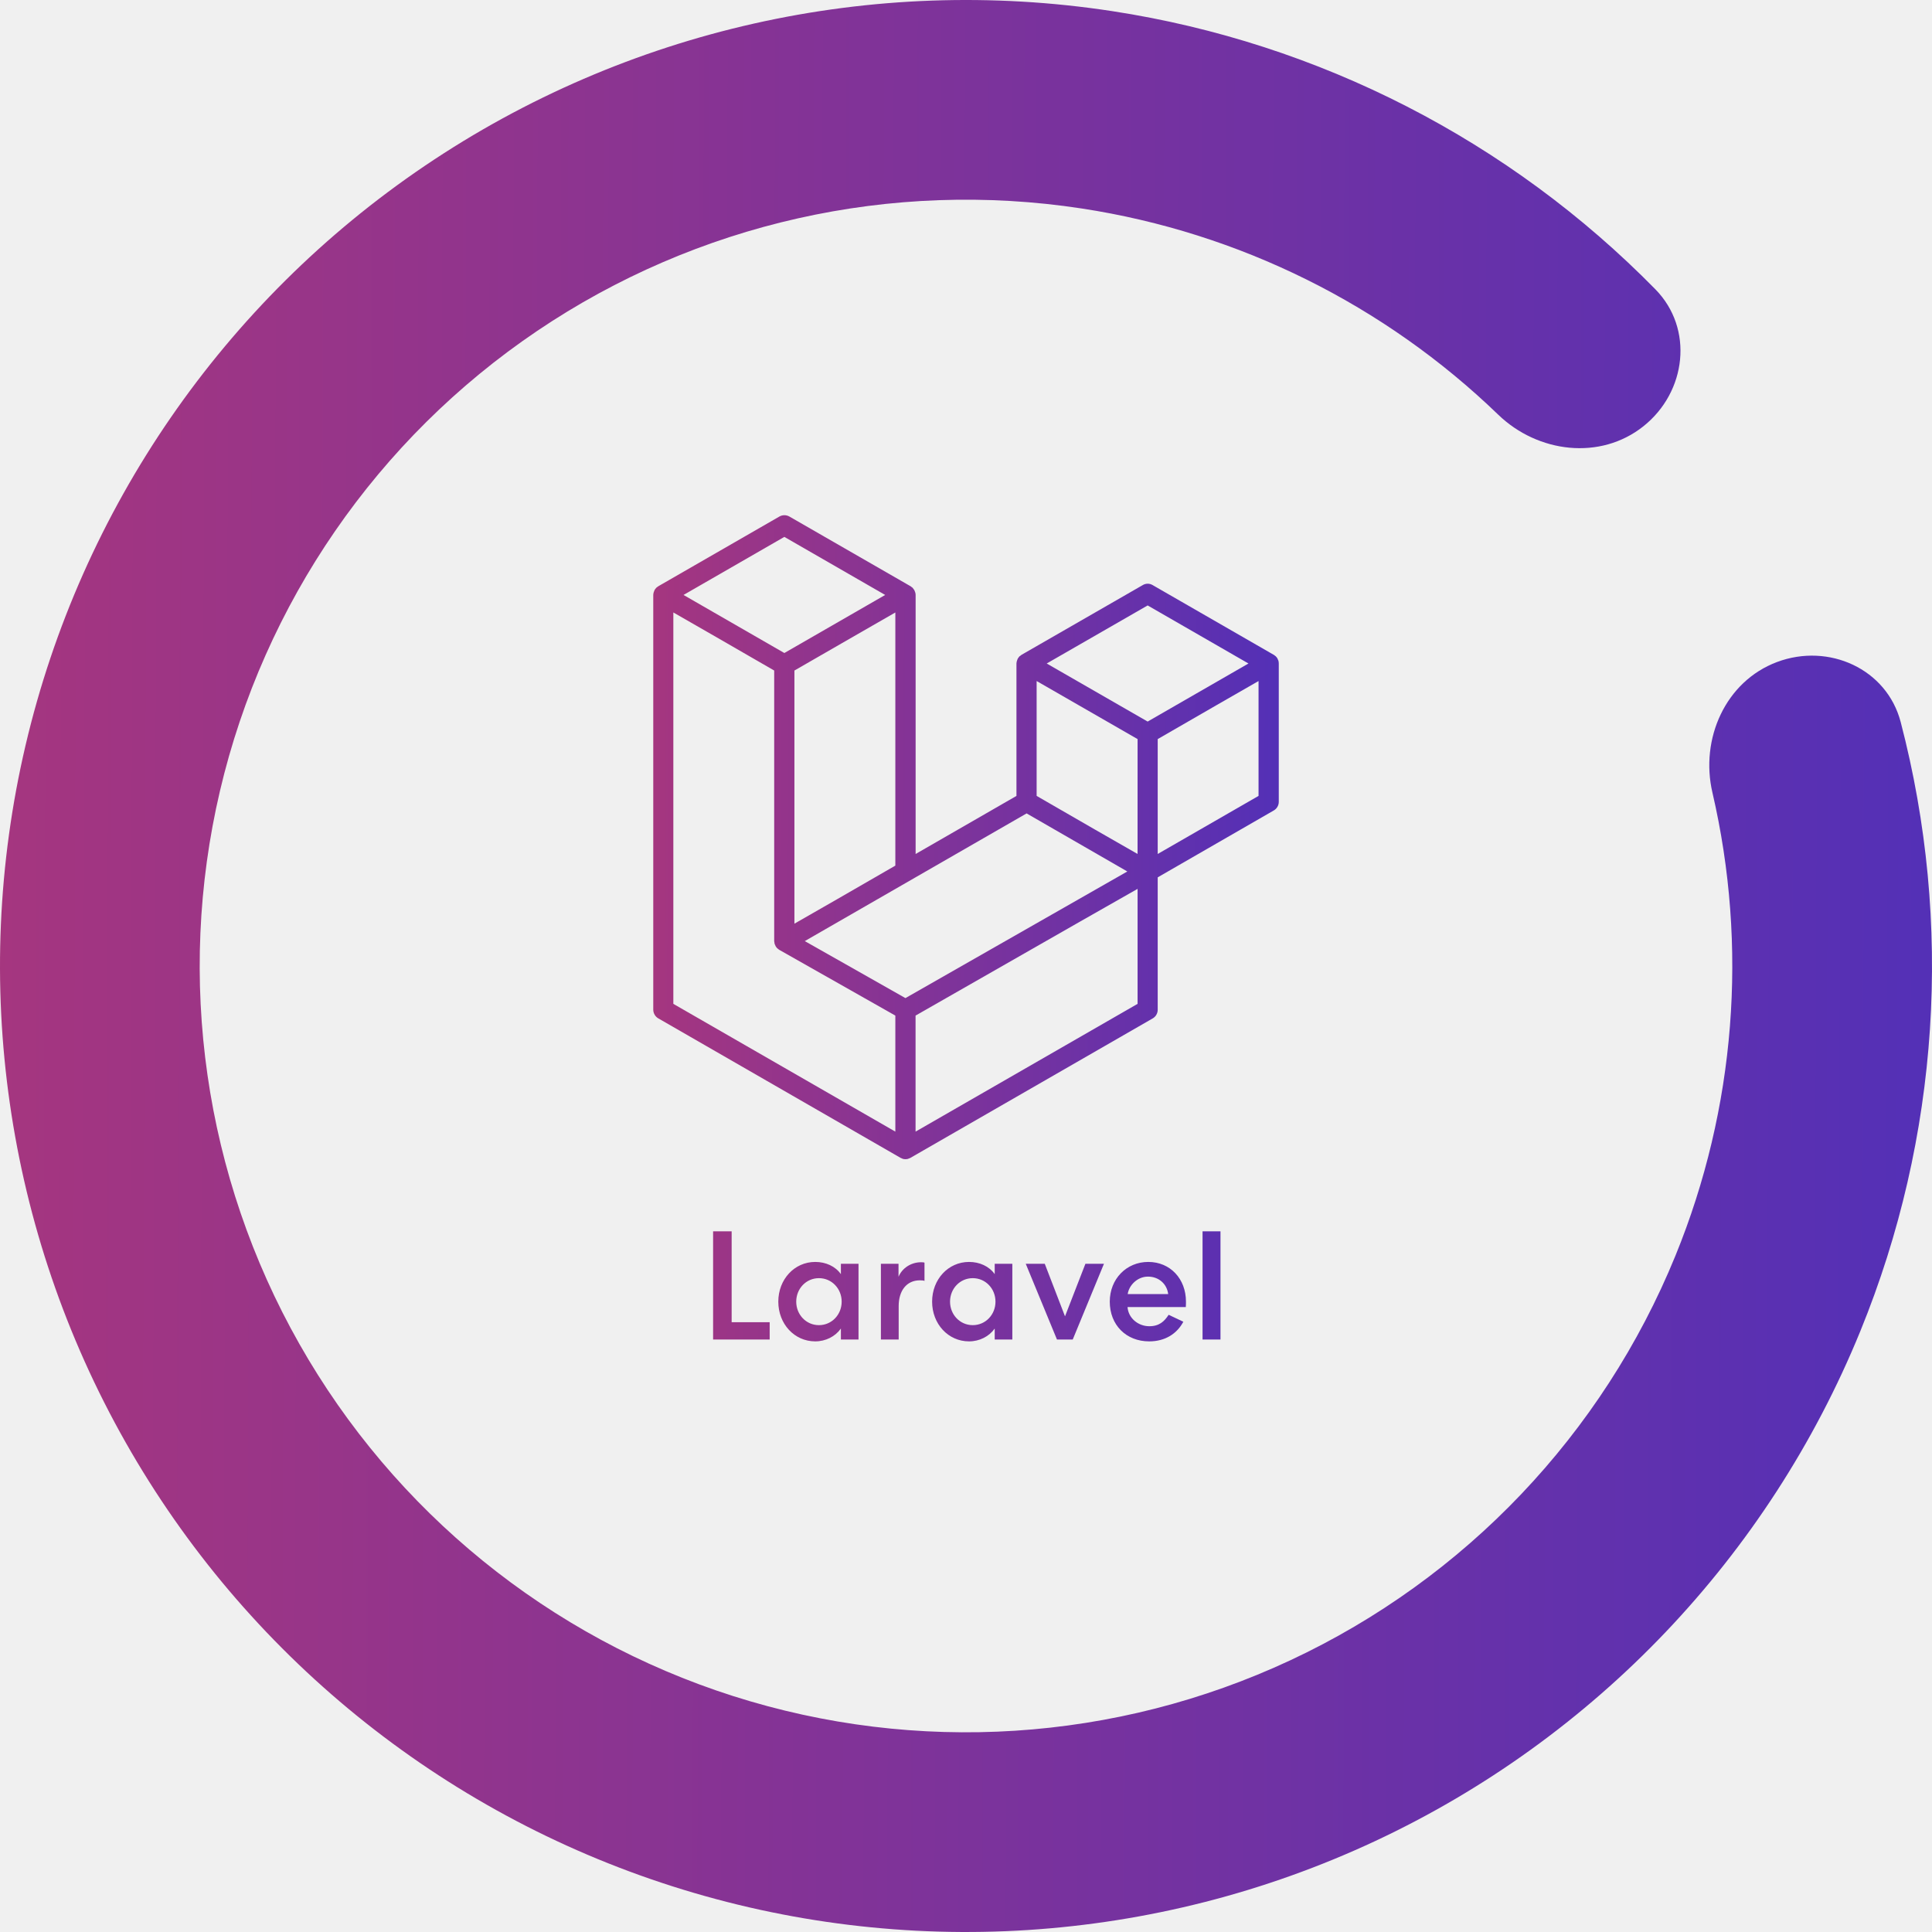
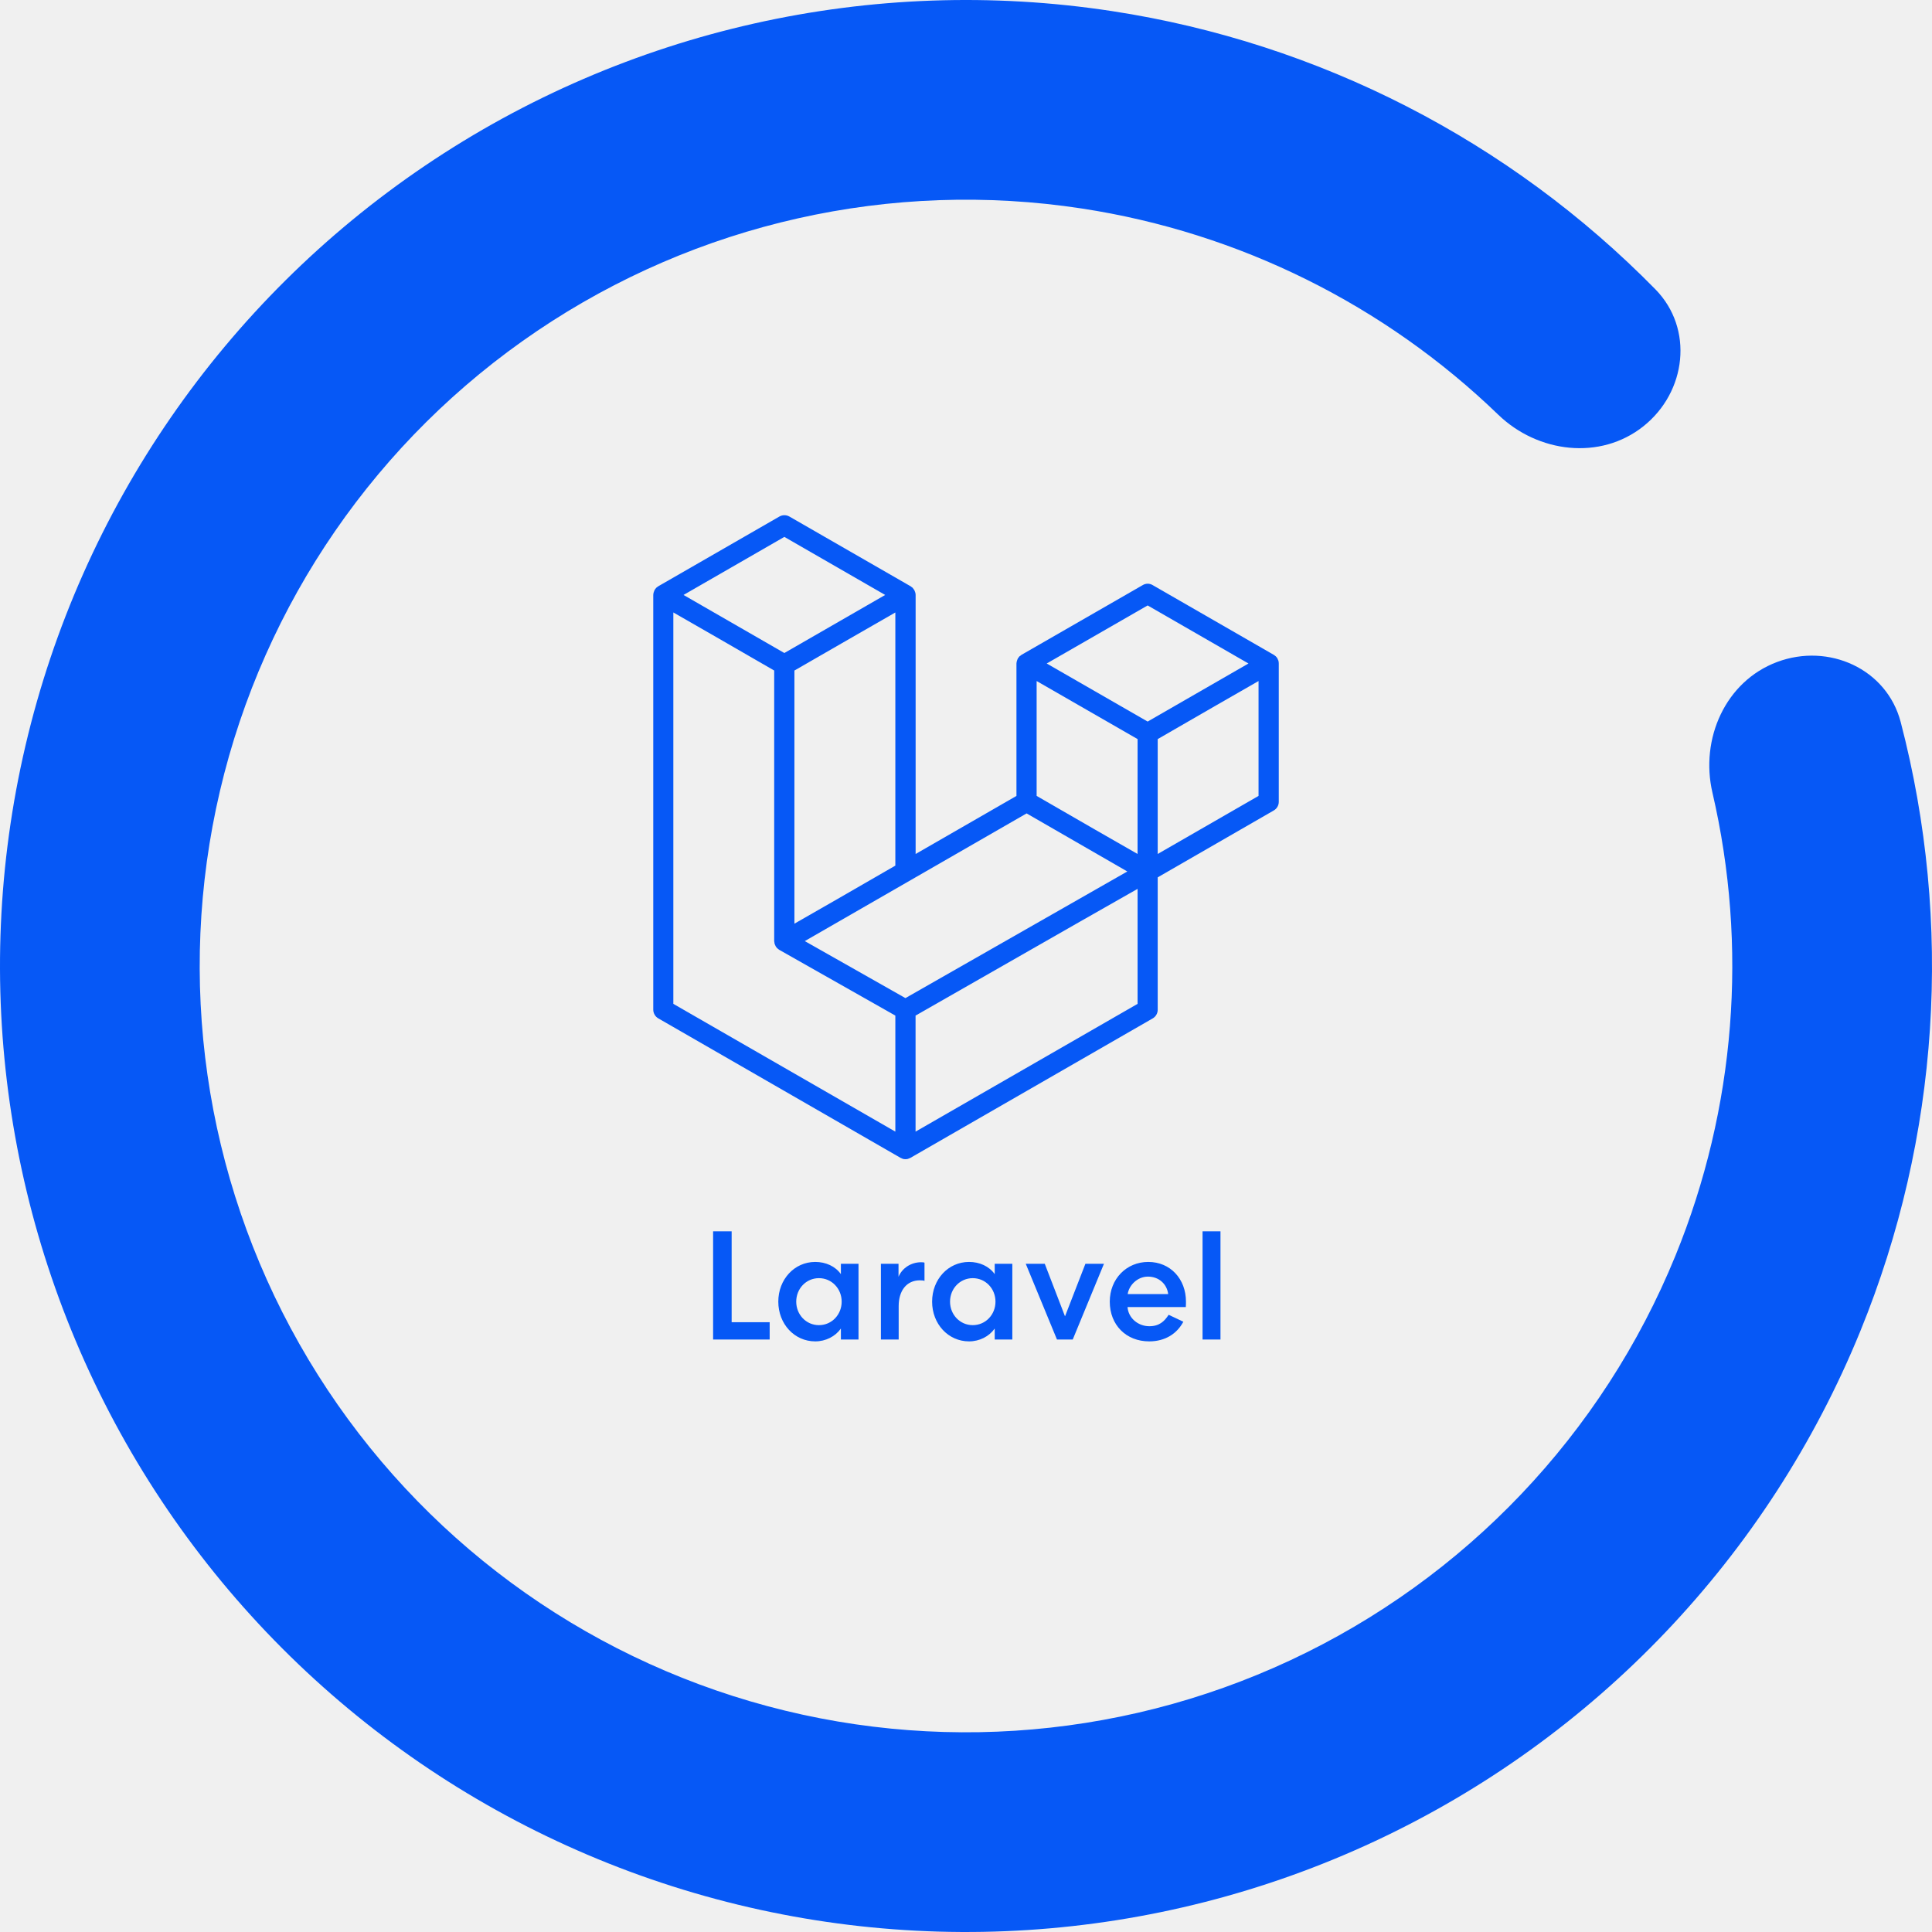
<svg xmlns="http://www.w3.org/2000/svg" width="150" height="150" viewBox="0 0 150 150" fill="none">
  <g clip-path="url(#clip0_2_41)">
    <path d="M137.97 51.398C141.979 49.896 146.49 51.922 147.571 56.065C151.646 71.681 150.59 88.273 144.438 103.343C137.307 120.816 123.849 134.958 106.751 142.948C89.653 150.937 70.171 152.187 52.193 146.448C34.214 140.709 19.06 128.403 9.753 111.984C0.447 95.566 -2.328 76.243 1.983 57.869C6.293 39.495 17.373 23.422 33.01 12.856C48.648 2.29 67.694 -1.992 86.349 0.864C102.439 3.327 117.217 10.943 128.523 22.461C131.521 25.516 130.943 30.427 127.595 33.095C124.246 35.763 119.401 35.167 116.32 32.194C107.509 23.688 96.233 18.062 84.003 16.19C69.204 13.924 54.096 17.321 41.691 25.703C29.286 34.084 20.497 46.835 17.077 61.41C13.658 75.985 15.859 91.315 23.241 104.339C30.624 117.363 42.645 127.125 56.907 131.678C71.17 136.231 86.624 135.239 100.187 128.901C113.751 122.563 124.426 111.345 130.084 97.484C134.759 86.029 135.723 73.464 132.952 61.535C131.983 57.365 133.961 52.901 137.97 51.398Z" fill="url(#paint0_linear_2_41)" />
    <path d="M55.365 95.6V104H59.757V102.656H56.805V95.6H55.365ZM65.287 98.12V98.924C64.855 98.312 64.111 97.976 63.295 97.976C61.675 97.976 60.427 99.332 60.427 101.06C60.427 102.788 61.675 104.144 63.295 104.144C64.111 104.144 64.855 103.76 65.287 103.148V104H66.655V98.12H65.287ZM61.819 101.06C61.819 100.052 62.587 99.236 63.583 99.236C64.579 99.236 65.347 100.052 65.347 101.06C65.347 102.068 64.579 102.884 63.583 102.884C62.587 102.884 61.819 102.068 61.819 101.06ZM71.777 98.036C71.753 98.012 71.669 98 71.513 98C70.745 98 70.049 98.444 69.761 99.128V98.12H68.393V104H69.773V101.408C69.773 100.196 70.397 99.404 71.417 99.404C71.597 99.404 71.717 99.416 71.777 99.452V98.036ZM77.229 98.12V98.924C76.797 98.312 76.053 97.976 75.237 97.976C73.617 97.976 72.369 99.332 72.369 101.06C72.369 102.788 73.617 104.144 75.237 104.144C76.053 104.144 76.797 103.76 77.229 103.148V104H78.597V98.12H77.229ZM73.761 101.06C73.761 100.052 74.529 99.236 75.525 99.236C76.521 99.236 77.289 100.052 77.289 101.06C77.289 102.068 76.521 102.884 75.525 102.884C74.529 102.884 73.761 102.068 73.761 101.06ZM82.063 104H83.287L85.711 98.12H84.271L82.687 102.2L81.115 98.12H79.639L82.063 104ZM90.734 102.08C90.398 102.596 90.002 102.968 89.234 102.968C88.358 102.968 87.602 102.332 87.542 101.48H92.066C92.078 101.312 92.078 101.168 92.078 101.06C92.078 99.296 90.866 97.976 89.15 97.976C87.458 97.976 86.162 99.296 86.162 101.06C86.162 102.872 87.434 104.144 89.222 104.144C90.47 104.144 91.382 103.544 91.874 102.62L90.734 102.08ZM87.554 100.472C87.65 99.8 88.298 99.116 89.126 99.116C89.978 99.116 90.602 99.692 90.698 100.472H87.554ZM93.366 95.6V104H94.758V95.6H93.366Z" fill="url(#paint1_linear_2_41)" />
    <g clip-path="url(#clip1_2_41)">
      <path d="M99.259 51.312C99.275 51.378 99.284 51.452 99.284 51.516V62.25C99.285 62.387 99.249 62.522 99.18 62.64C99.112 62.759 99.013 62.857 98.894 62.925L89.884 68.117V78.395C89.885 78.532 89.849 78.667 89.78 78.785C89.712 78.904 89.613 79.002 89.494 79.07L70.688 89.894C70.644 89.918 70.597 89.937 70.548 89.95L70.5 89.975C70.369 90.008 70.232 90.008 70.102 89.975C70.082 89.969 70.063 89.961 70.045 89.95C70 89.936 69.957 89.917 69.916 89.894L51.117 79.07C50.997 79.003 50.898 78.905 50.828 78.786C50.758 78.668 50.72 78.533 50.719 78.395V46.194C50.719 46.128 50.734 46.055 50.752 45.991C50.759 45.966 50.767 45.95 50.777 45.925L50.825 45.803C50.833 45.778 50.858 45.763 50.873 45.737L50.947 45.639C50.973 45.623 50.998 45.604 51.02 45.583C51.053 45.558 51.077 45.534 51.109 45.517L60.509 40.105C60.628 40.036 60.763 40.001 60.9 40.001C61.037 40.001 61.172 40.036 61.291 40.105L70.698 45.517C70.731 45.533 70.755 45.558 70.78 45.583L70.861 45.639C70.885 45.67 70.907 45.703 70.927 45.737C70.942 45.753 70.967 45.778 70.983 45.803L71.031 45.925C71.039 45.95 71.056 45.966 71.056 45.991C71.08 46.056 71.091 46.125 71.089 46.194V66.303L78.917 61.795V51.517C78.92 51.425 78.94 51.334 78.975 51.248L79.023 51.127C79.039 51.094 79.064 51.078 79.08 51.053C79.105 51.02 79.12 50.987 79.145 50.964C79.17 50.941 79.202 50.923 79.227 50.908C79.25 50.882 79.277 50.86 79.308 50.842L88.716 45.43C88.833 45.358 88.968 45.319 89.106 45.319C89.244 45.319 89.379 45.358 89.497 45.43L98.897 50.842C98.93 50.858 98.953 50.883 98.986 50.908C99.011 50.923 99.034 50.941 99.059 50.964C99.084 50.987 99.108 51.02 99.133 51.053C99.148 51.078 99.173 51.094 99.181 51.127C99.206 51.167 99.214 51.208 99.23 51.248C99.245 51.264 99.255 51.289 99.263 51.314L99.259 51.312ZM97.713 61.794V52.875L94.425 54.763L89.884 57.383V66.302L97.713 61.794ZM88.322 77.939V69.011L83.845 71.558L71.084 78.85V87.859L88.322 77.939ZM52.278 47.551V77.939L69.514 87.859V78.85L60.505 73.747C60.472 73.731 60.448 73.706 60.423 73.681C60.398 73.666 60.367 73.648 60.35 73.625H60.342C60.317 73.6 60.302 73.569 60.277 73.544C60.261 73.519 60.236 73.495 60.22 73.463C60.202 73.432 60.188 73.399 60.18 73.364C60.164 73.331 60.147 73.308 60.139 73.275C60.131 73.242 60.123 73.201 60.123 73.161C60.116 73.128 60.108 73.105 60.108 73.072V52.059L55.567 49.439L52.278 47.551ZM60.897 41.684L53.069 46.192L60.897 50.7L68.725 46.192L60.897 41.684ZM64.973 69.826L69.514 67.206V47.553L66.227 49.441L61.678 52.061V71.714L64.973 69.826ZM89.103 47.006L81.266 51.514L89.103 56.022L96.931 51.514L89.103 47.006ZM88.322 57.383L80.484 52.875V61.794L85.025 64.414L88.32 66.302L88.322 57.383ZM70.297 77.492L87.525 67.661L79.705 63.153L62.484 73.066L70.297 77.492Z" fill="url(#paint2_linear_2_41)" />
    </g>
  </g>
  <defs>
    <linearGradient id="paint0_linear_2_41" x1="-9.143" y1="67.069" x2="167.738" y2="67.719" gradientUnits="userSpaceOnUse">
-       <stop stop-color="#AA367C" />
-       <stop offset="1" stop-color="#4A2FBD" />
+       <stop stop-color="#0658F6" />
+       <stop offset="1" stop-color="#0658F6" />
    </linearGradient>
    <linearGradient id="paint1_linear_2_41" x1="46.952" y1="98.943" x2="105.909" y2="99.484" gradientUnits="userSpaceOnUse">
-       <stop stop-color="#AA367C" />
-       <stop offset="1" stop-color="#4A2FBD" />
+       <stop stop-color="#0658F6" />
+       <stop offset="1" stop-color="#0658F6" />
    </linearGradient>
    <linearGradient id="paint2_linear_2_41" x1="47.758" y1="62.357" x2="105.027" y2="62.561" gradientUnits="userSpaceOnUse">
-       <stop stop-color="#AA367C" />
-       <stop offset="1" stop-color="#4A2FBD" />
+       <stop stop-color="#0658F6" />
+       <stop offset="1" stop-color="#0658F6" />
    </linearGradient>
    <clipPath id="clip0_2_41">
      <rect width="150" height="150" fill="white" />
    </clipPath>
    <clipPath id="clip1_2_41">
      <rect width="50" height="50" fill="white" transform="translate(50 40)" />
    </clipPath>
  </defs>
</svg>
